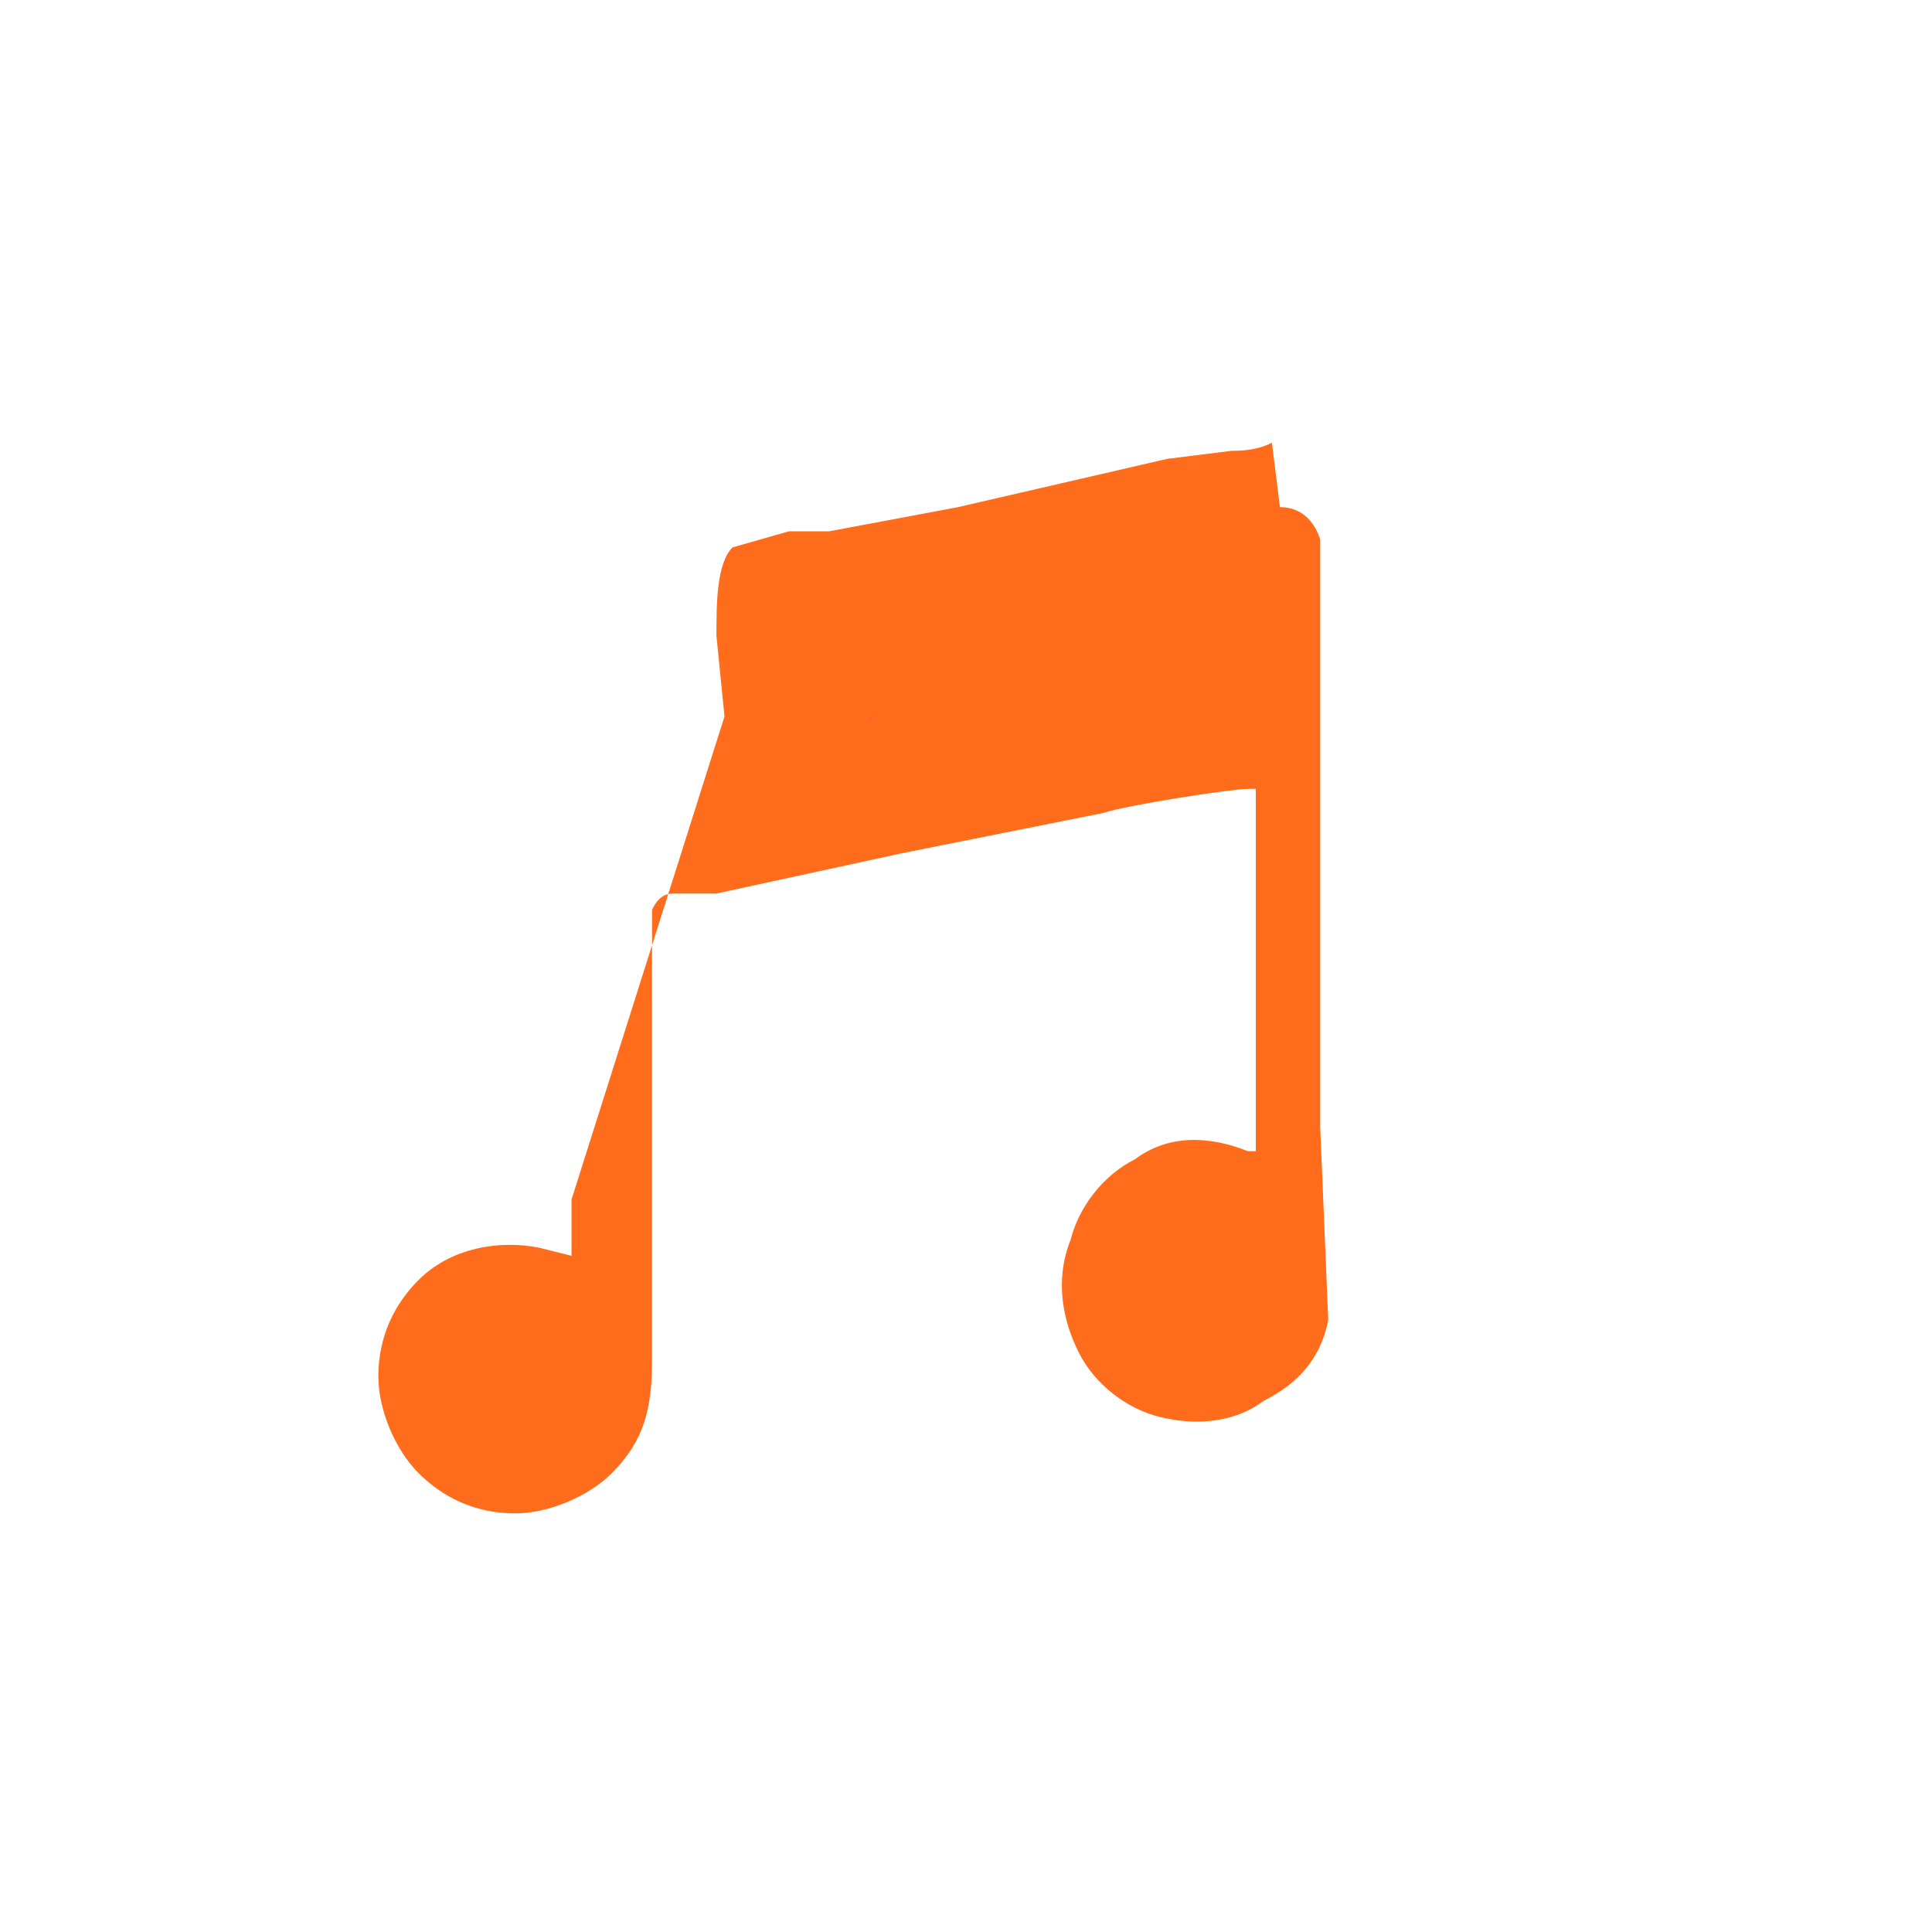
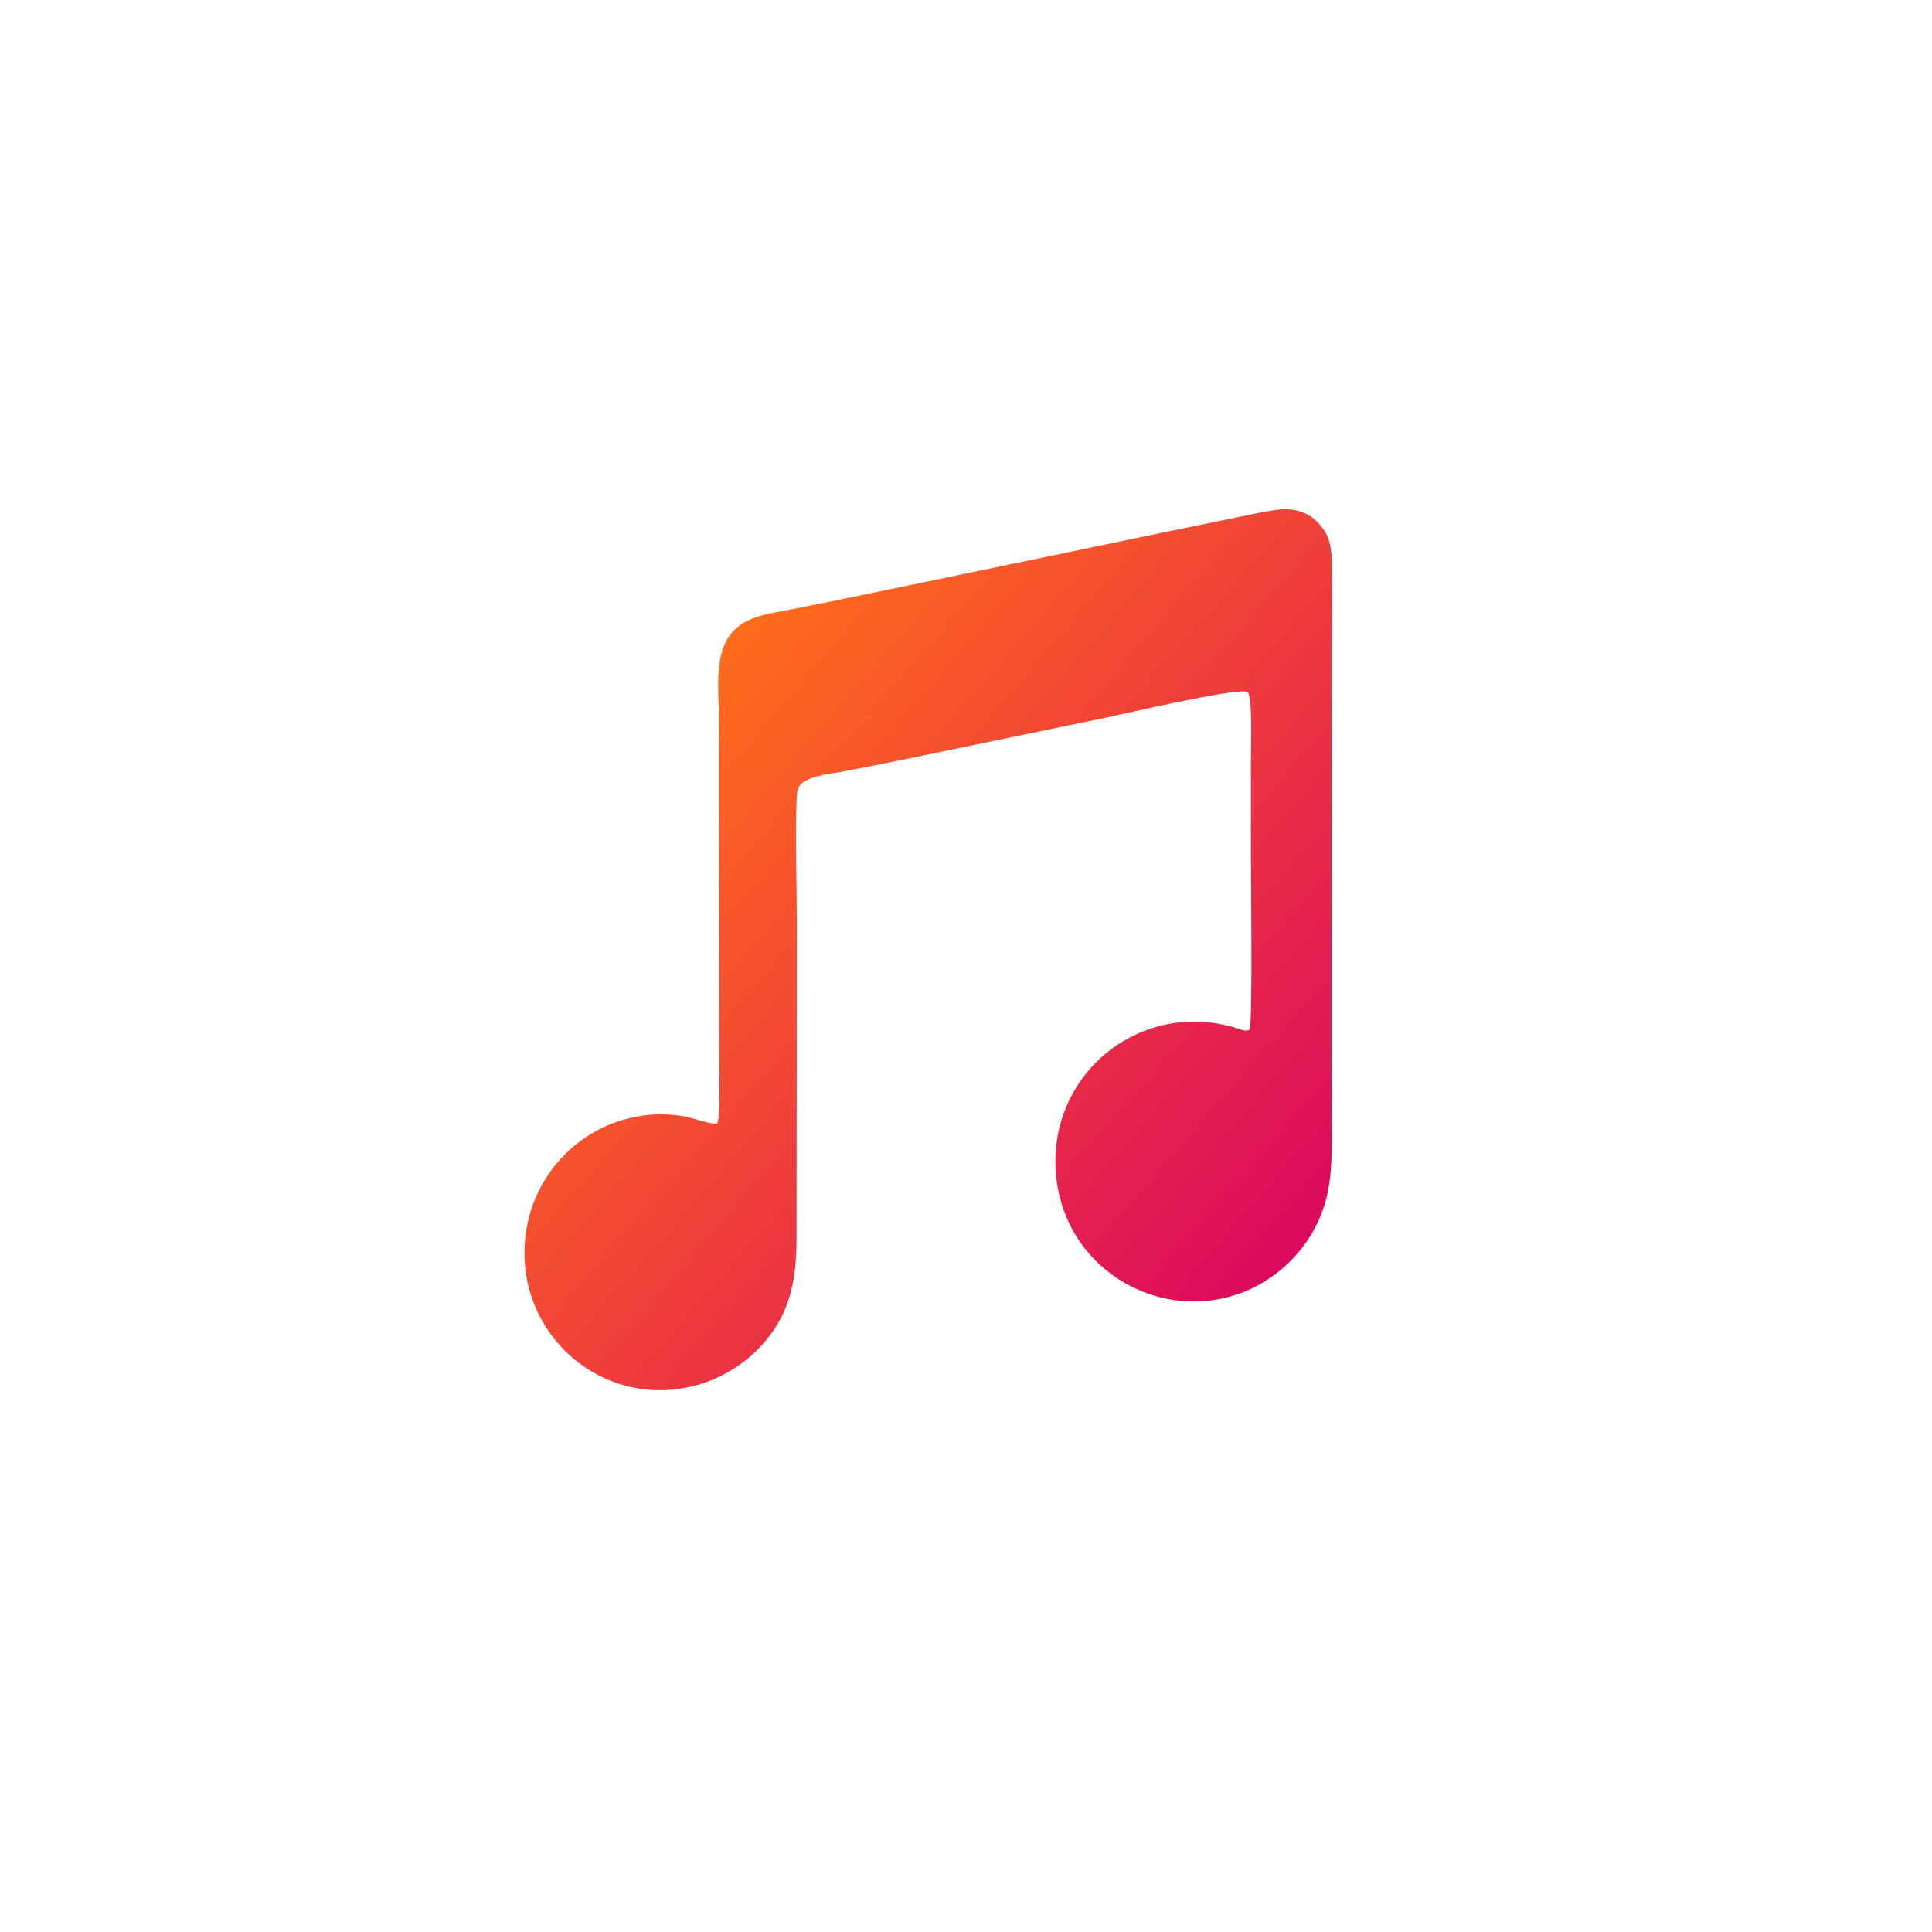
- <svg xmlns="http://www.w3.org/2000/svg" width="24" height="24" viewBox="0 0 24 24">
+ <svg xmlns="http://www.w3.org/2000/svg" width="24px" height="24px" viewBox="0 0 24 24" version="1.1">
  <defs>
-     <linearGradient id="g0" x1="436.95" y1="455.65" x2="842.6" y2="810.52" gradientTransform="scale(0.01914)">
-       <stop offset="0" stop-color="#FF6C1B" />
-       <stop offset="1" stop-color="#DC095E" />
+     <linearGradient id="linear0" gradientUnits="userSpaceOnUse" x1="436.955" y1="455.652" x2="842.603" y2="810.522" gradientTransform="matrix(0.0191388,0,0,0.0191388,0,0)">
+       <stop offset="0" style="stop-color:rgb(100%,42.353%,10.588%);stop-opacity:1;" />
+       <stop offset="1" style="stop-color:rgb(86.275%,3.529%,36.863%);stop-opacity:1;" />
    </linearGradient>
  </defs>
-   <path fill="url(#g0)" d="M15.9 6.3c.2 0 .4.1.5.4 0 0 0 .2 0 .3v7l.1 2.4c-.1.5-.4.8-.8 1-.4.3-.9.3-1.3.2-.4-.1-.8-.4-1-.8-.2-.4-.3-.9-.1-1.4.1-.4.4-.8.8-1 .4-.3.9-.3 1.4-.1h.1c0-.1 0-1.9 0-2.2v-1.2-.8c0-.1 0-.3 0-.3h-.1c-.2 0-1.5.2-1.8.3l-2.5.5-2.3.5h-.5c-.1 0-.2 0-.3.2 0 .6 0 1.2 0 1.7v3.9c0 .6-.1 1-.5 1.4-.3.3-.8.5-1.2.5-.5 0-.9-.2-1.2-.5-.3-.3-.5-.8-.5-1.2 0-.5.2-.9.5-1.2.4-.4 1-.5 1.5-.4l.4.1v-.7L9 8.9l-.1-1c0-.4 0-.9.2-1.1l.7-.2c.1 0 .3 0 .5 0l1.6-.3 2.6-.6.8-.1c.1 0 .3 0 .5-.1z" />
-   <path fill="#FE6031" d="M10.8 8.9c0 0 .1 0 .1 0 0 0-.1 0-.1.1 0 0 0 0 0 0 0 0 0 0 0 0z" />
+   <g id="surface1">
+     <path style=" stroke:none;fill-rule:nonzero;fill:url(#linear0);" d="M 15.867 6.332 C 16.129 6.301 16.324 6.387 16.465 6.613 C 16.52 6.703 16.539 6.832 16.543 6.938 C 16.551 7.34 16.547 7.742 16.543 8.145 L 16.543 13.883 C 16.543 14.227 16.559 14.598 16.465 14.93 C 16.34 15.367 16.043 15.734 15.645 15.957 C 15.25 16.176 14.781 16.227 14.348 16.098 C 13.91 15.969 13.539 15.672 13.32 15.273 C 13.098 14.855 13.051 14.371 13.184 13.918 C 13.32 13.477 13.621 13.105 14.031 12.891 C 14.453 12.664 14.938 12.633 15.391 12.781 C 15.43 12.797 15.48 12.812 15.523 12.793 C 15.562 12.672 15.539 10.855 15.539 10.613 L 15.539 9.434 C 15.539 9.258 15.559 8.742 15.508 8.609 C 15.496 8.598 15.492 8.59 15.477 8.59 C 15.277 8.562 14.02 8.855 13.742 8.914 L 11.25 9.43 C 11 9.48 10.754 9.531 10.504 9.578 C 10.348 9.609 10.117 9.625 9.98 9.715 C 9.902 9.766 9.902 9.84 9.895 9.926 C 9.879 10.426 9.898 11.016 9.898 11.523 L 9.895 15.367 C 9.895 15.926 9.812 16.367 9.395 16.781 C 9.07 17.098 8.633 17.273 8.18 17.27 C 7.734 17.266 7.305 17.078 6.996 16.758 C 6.676 16.426 6.504 15.984 6.516 15.527 C 6.523 15.066 6.715 14.629 7.047 14.312 C 7.438 13.938 7.984 13.773 8.516 13.871 C 8.633 13.895 8.77 13.949 8.887 13.961 C 8.887 13.961 8.91 13.953 8.914 13.949 C 8.945 13.812 8.934 13.398 8.934 13.27 L 8.93 9.863 L 8.93 8.871 C 8.926 8.516 8.859 8.031 9.168 7.785 C 9.355 7.637 9.621 7.613 9.848 7.566 C 10.004 7.535 10.16 7.504 10.316 7.473 L 11.938 7.137 L 14.531 6.598 L 15.332 6.434 C 15.504 6.398 15.699 6.355 15.867 6.332 Z M 15.867 6.332 " />
+     <path style=" stroke:none;fill-rule:nonzero;fill:rgb(99.608%,37.647%,19.216%);fill-opacity:1;" d="M 10.762 8.895 C 10.816 8.898 10.824 8.895 10.871 8.914 C 10.773 8.926 10.762 8.914 10.688 8.988 C 10.676 9.02 10.676 9.039 10.652 9.055 C 10.645 8.984 10.707 8.926 10.762 8.895 Z M 10.762 8.895 " />
+   </g>
</svg>
